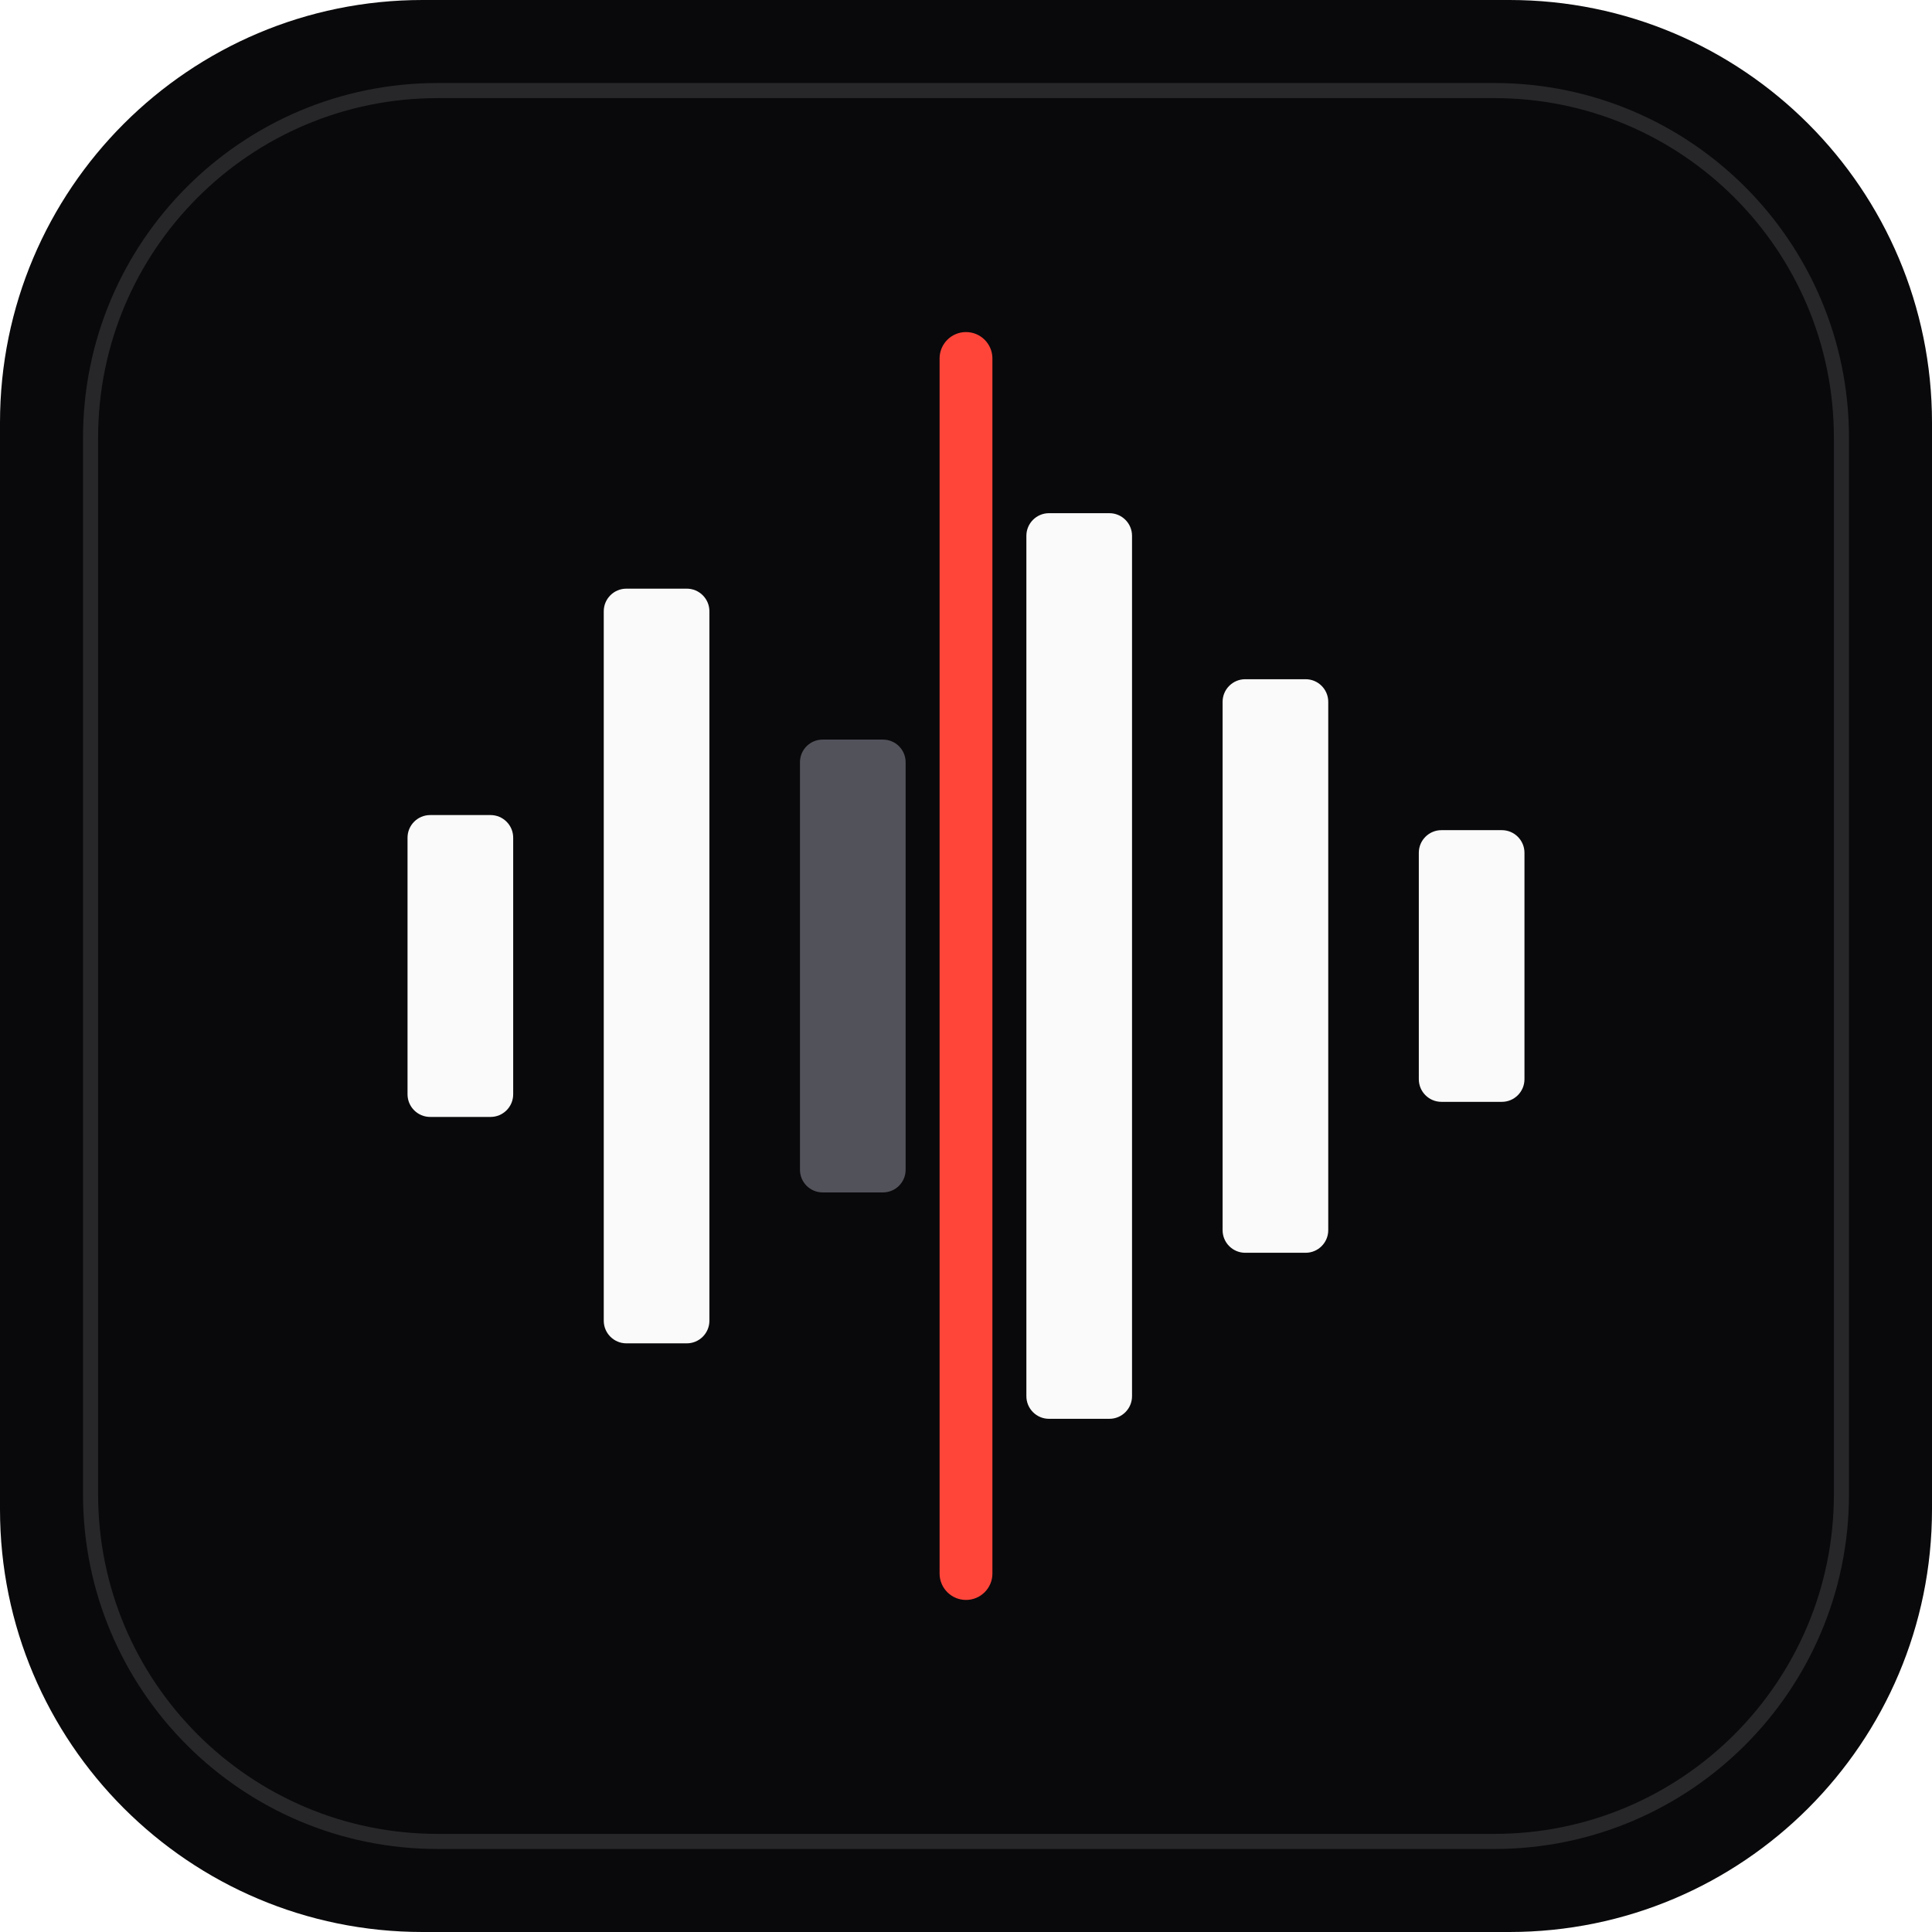
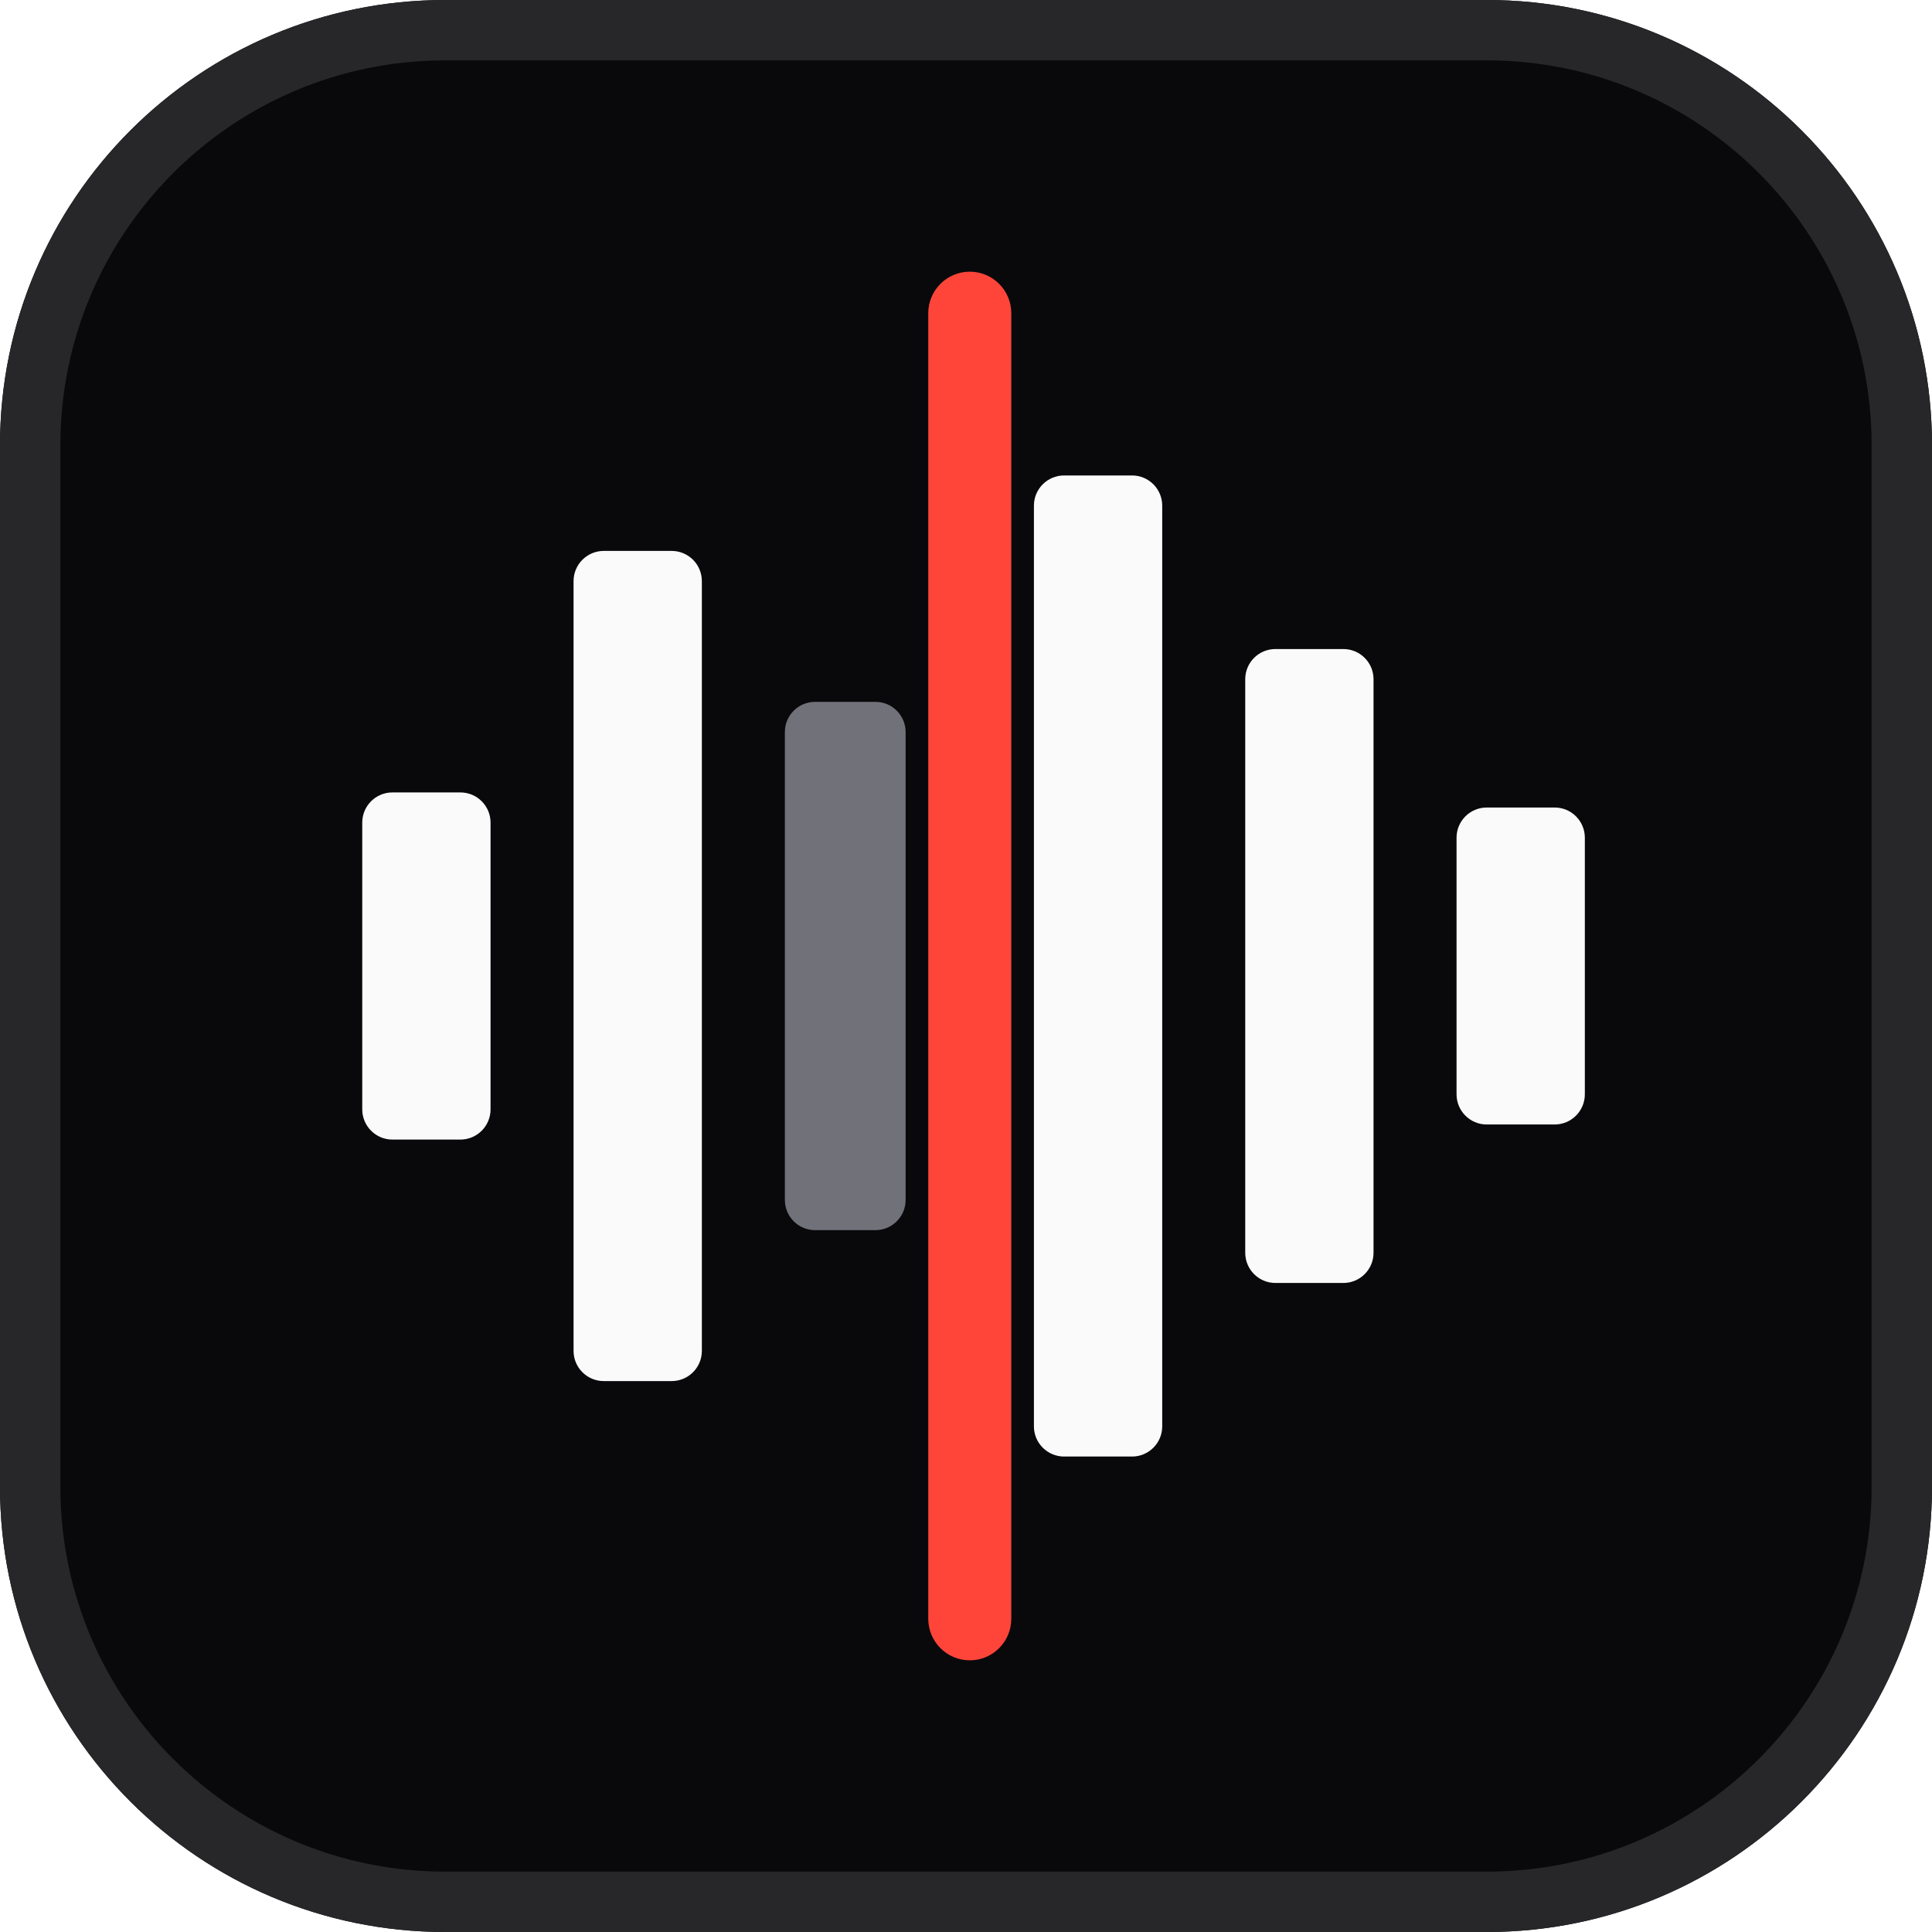
<svg xmlns="http://www.w3.org/2000/svg" viewBox="0 0 512 512" fill="none">
-   <rect width="512" height="512" rx="112" fill="#09090B" />
-   <rect x="24" y="24" width="464" height="464" rx="92" stroke="#27272A" stroke-width="4" />
-   <rect x="108" y="216" width="28" height="80" rx="6" fill="#FAFAFA" />
-   <rect x="160" y="156" width="28" height="200" rx="6" fill="#FAFAFA" />
-   <rect x="212" y="196" width="28" height="120" rx="6" fill="#52525B" />
-   <rect x="272" y="136" width="28" height="240" rx="6" fill="#FAFAFA" />
-   <rect x="324" y="180" width="28" height="152" rx="6" fill="#FAFAFA" />
-   <rect x="376" y="220" width="28" height="72" rx="6" fill="#FAFAFA" />
-   <rect x="249" y="88" width="14" height="336" rx="7" fill="#FF453A" />
+   <rect width="512" height="512" rx="118" fill="#09090B" />
+   <rect x="8" y="8" width="496" height="496" rx="110" stroke="#27272A" stroke-width="16" />
+   <rect x="96" y="210" width="34" height="92" rx="8" fill="#FAFAFA" />
+   <rect x="152" y="146" width="34" height="220" rx="8" fill="#FAFAFA" />
+   <rect x="208" y="186" width="32" height="140" rx="8" fill="#71717A" />
+   <rect x="274" y="126" width="34" height="260" rx="8" fill="#FAFAFA" />
+   <rect x="330" y="172" width="34" height="168" rx="8" fill="#FAFAFA" />
+   <rect x="386" y="214" width="34" height="84" rx="8" fill="#FAFAFA" />
+   <rect x="246" y="72" width="22" height="368" rx="11" fill="#FF453A" />
</svg>
